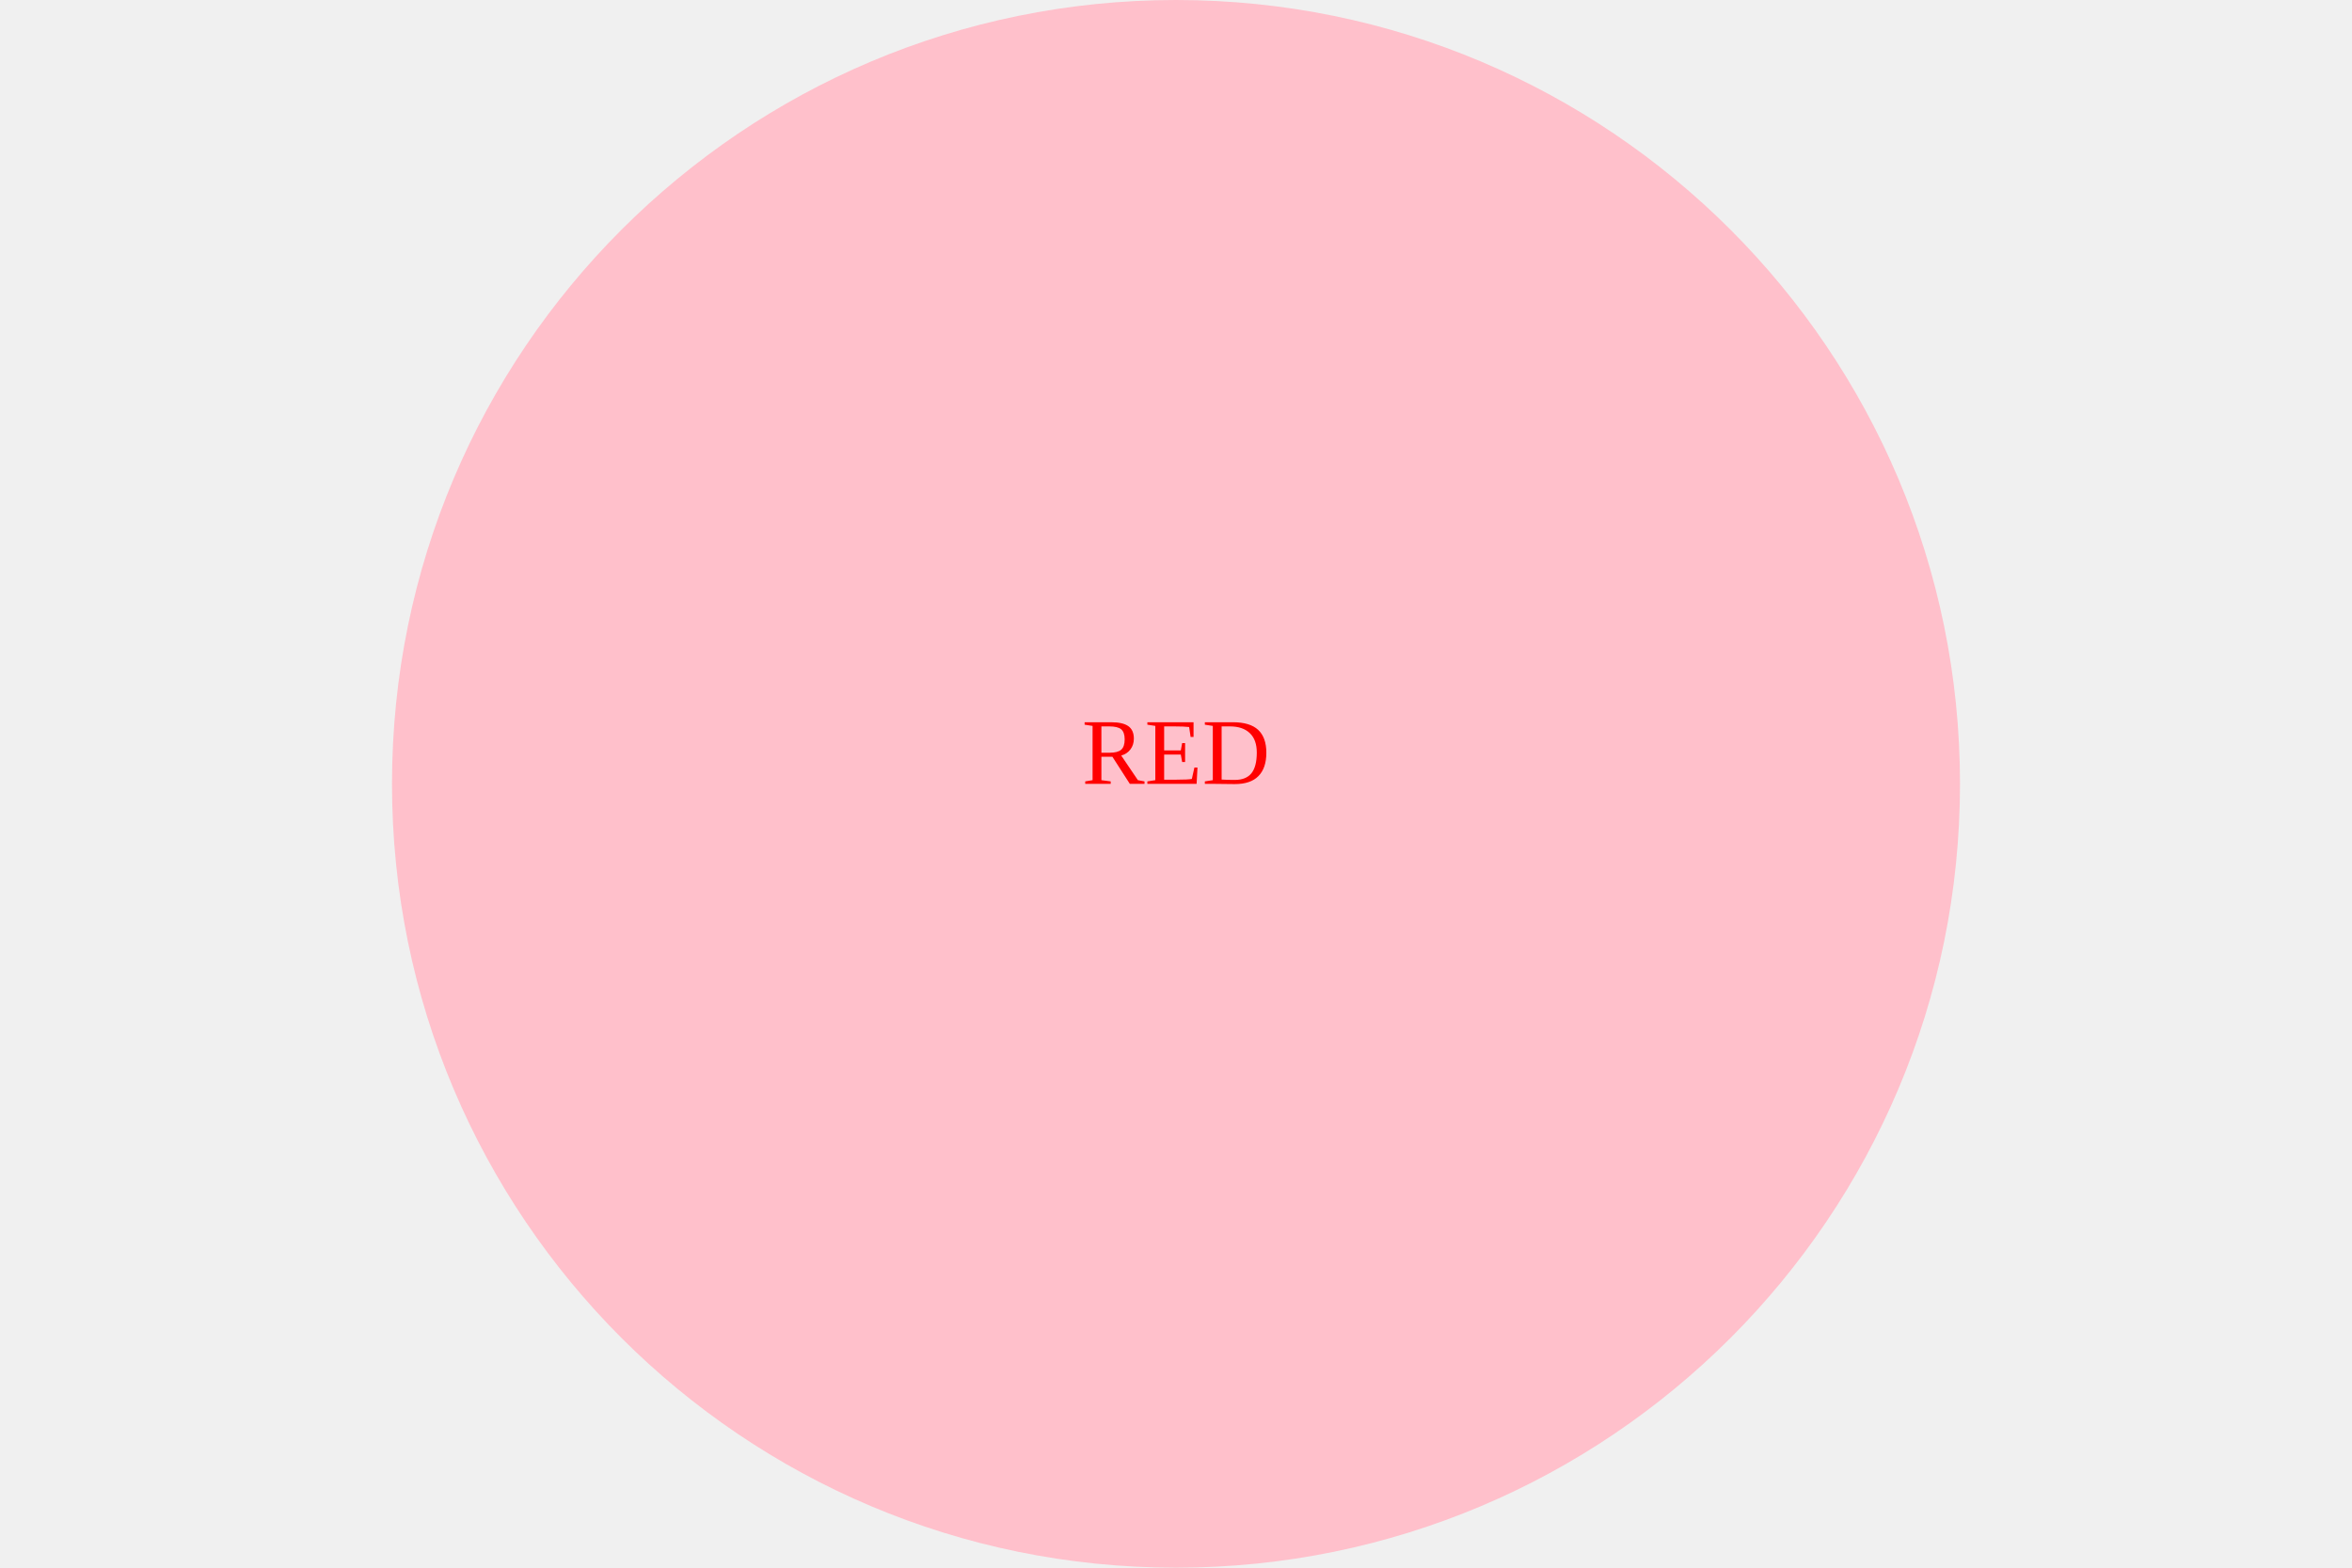
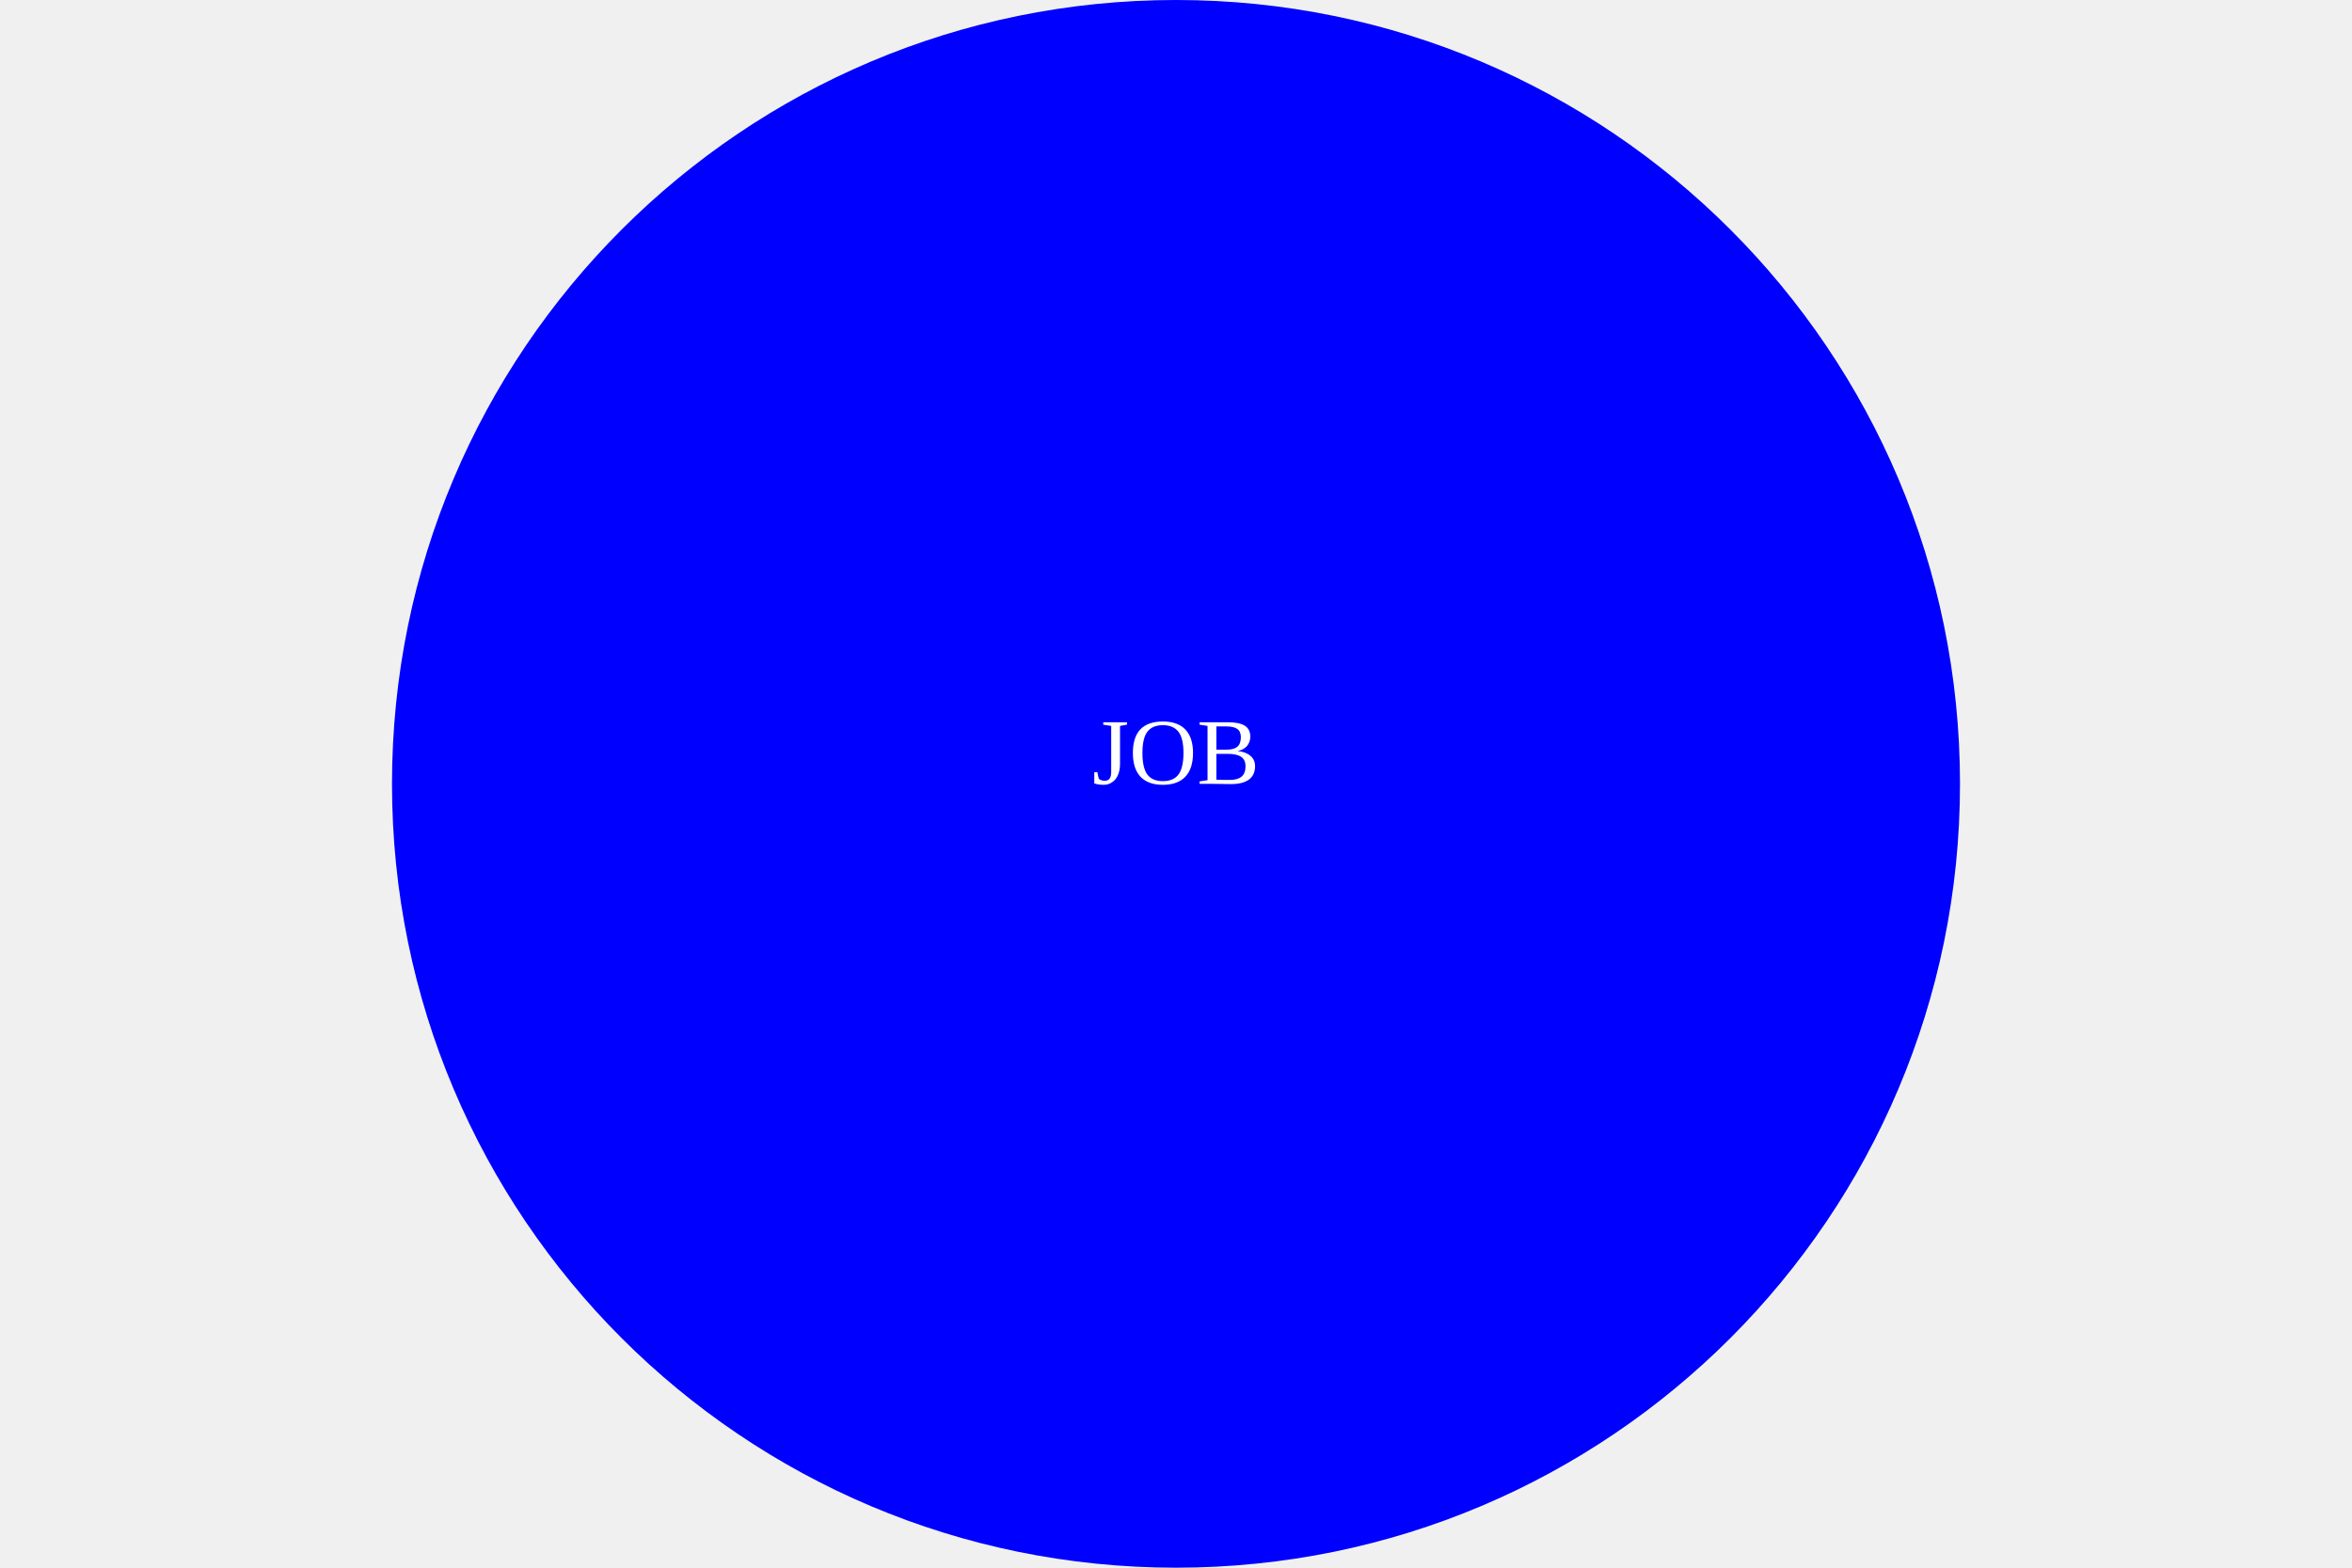
<svg width="300" height="200">
-   <circle cx="150" cy="100" r="100" fill="pink" />
-   <text x="50%" y="50%" font-size="6rem" alignment-baseline="middle" text-anchor="middle" fill="red">RED</text>
+   <circle cx="150" cy="100" r="100" fill="blue" />
+   <text x="50%" y="50%" font-size="6rem" alignment-baseline="middle" text-anchor="middle" fill="white">JOB</text>
</svg>
